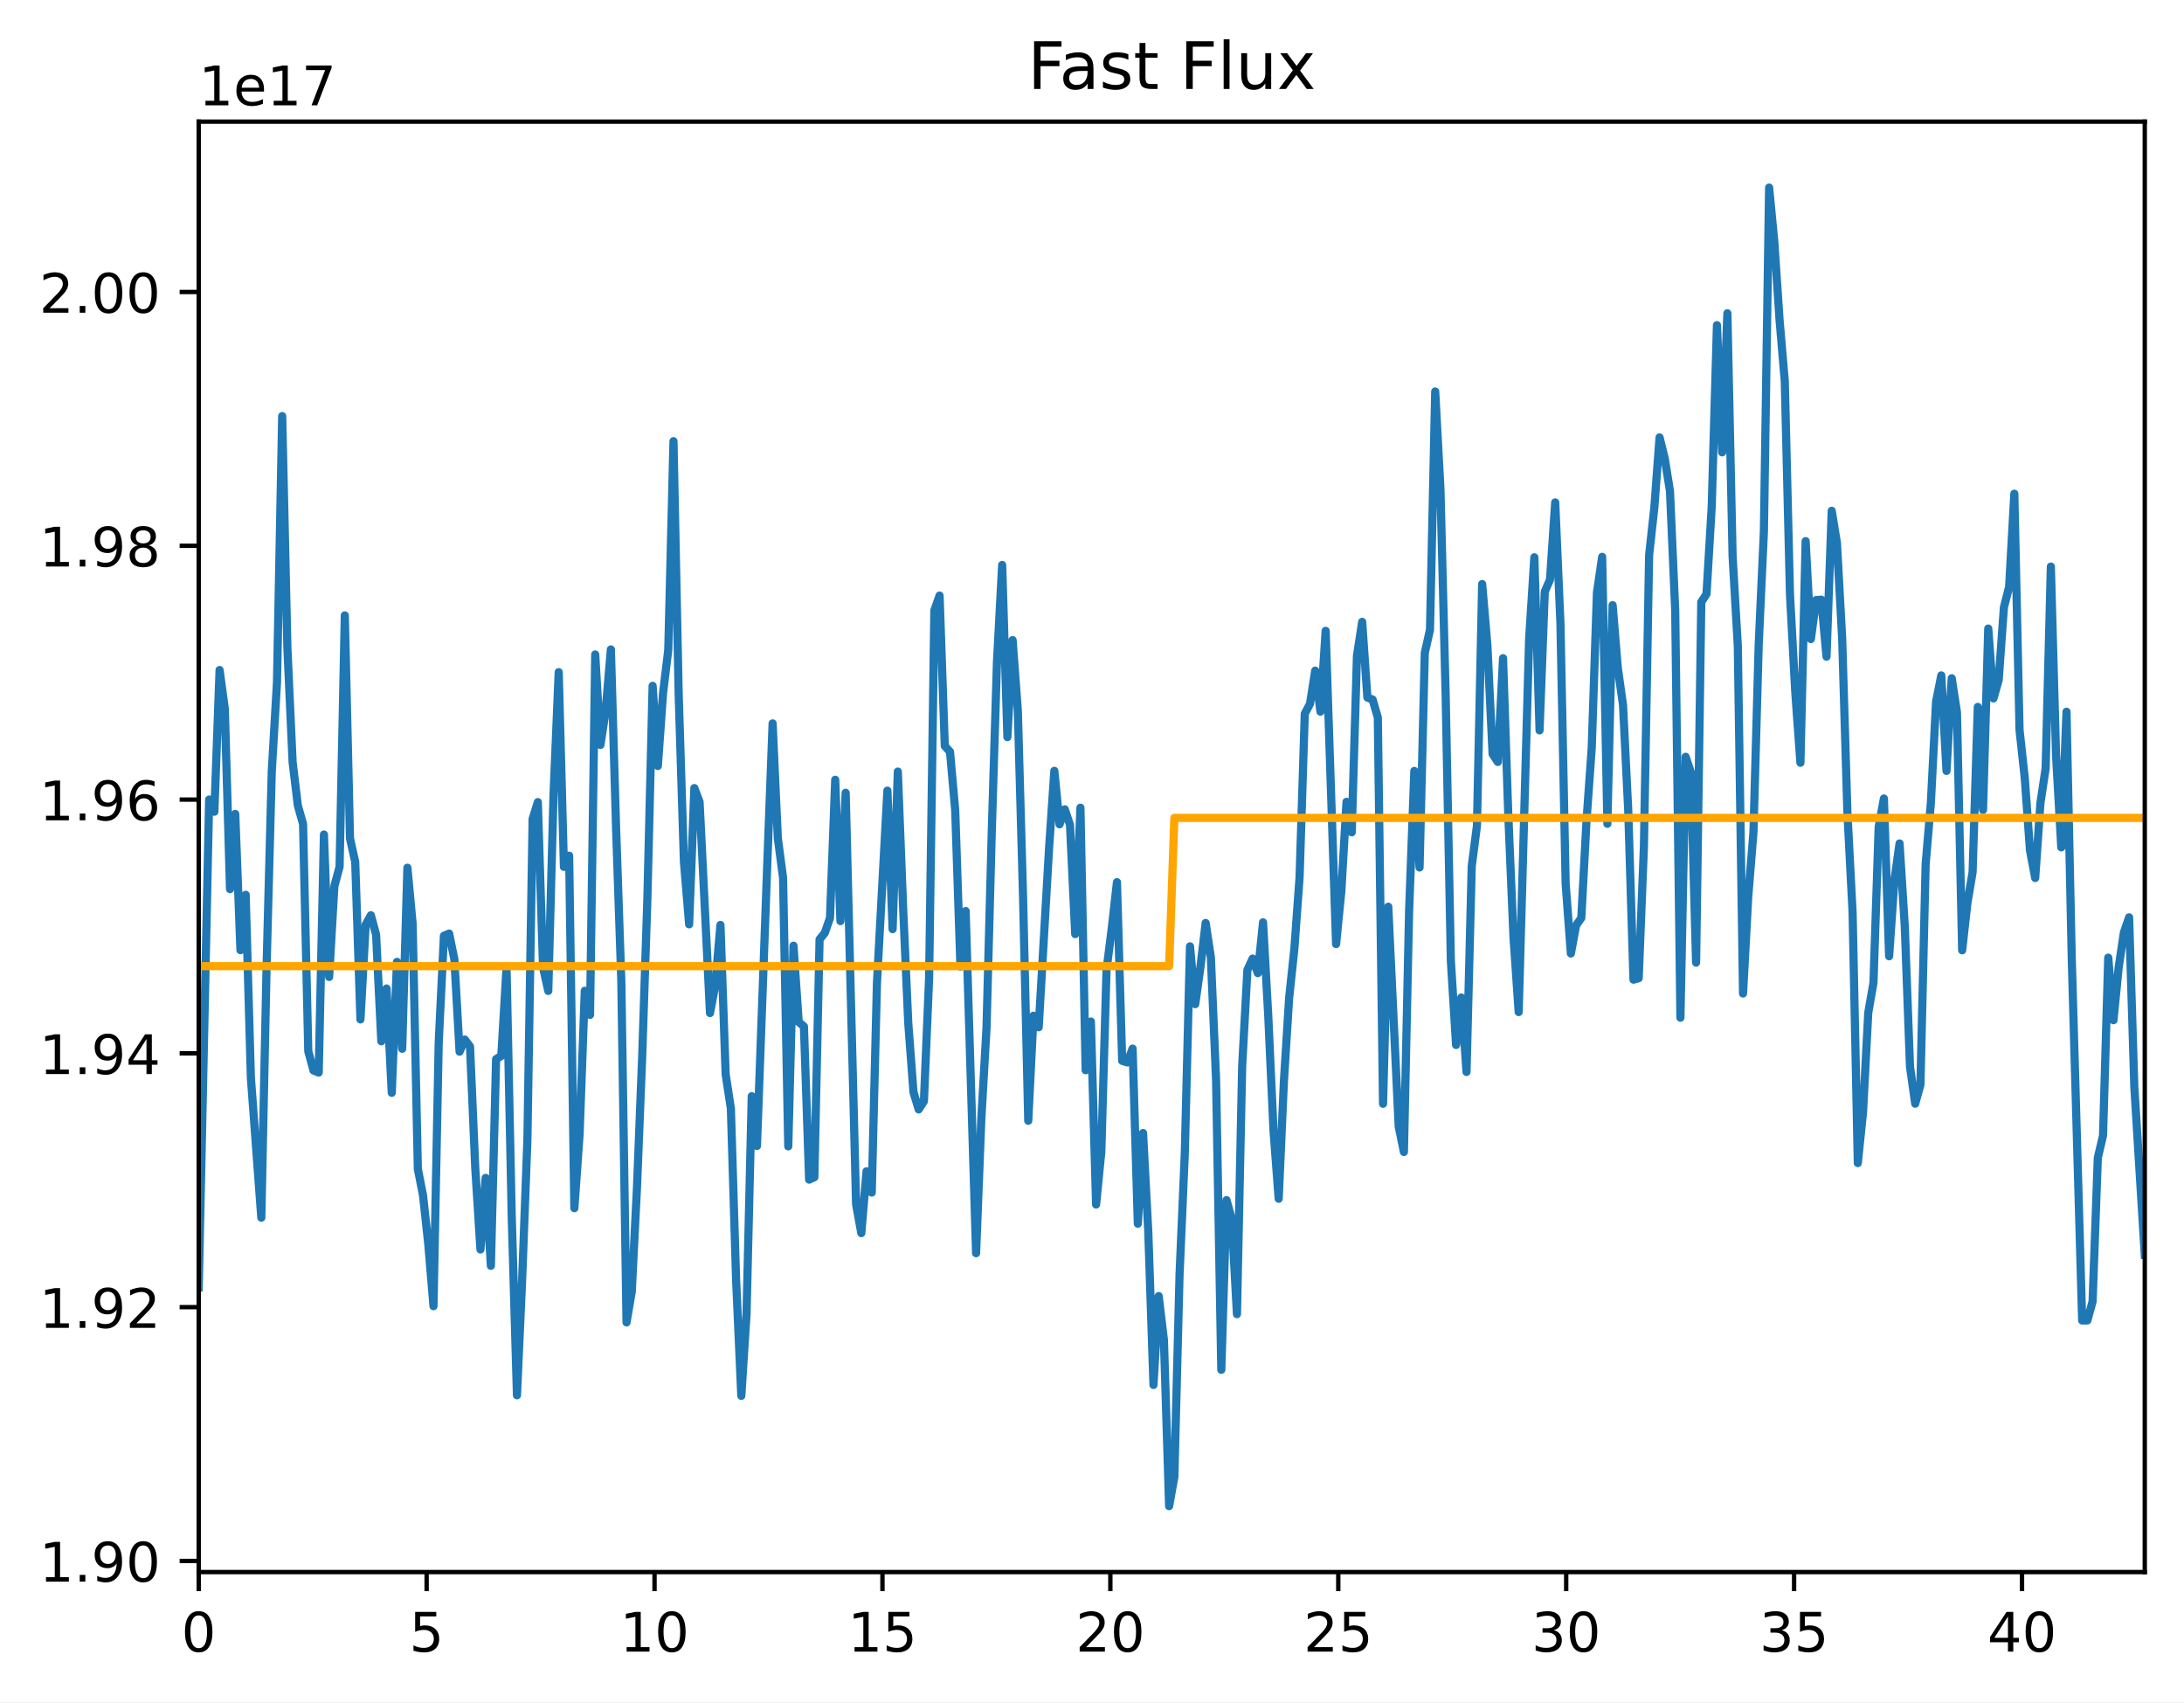
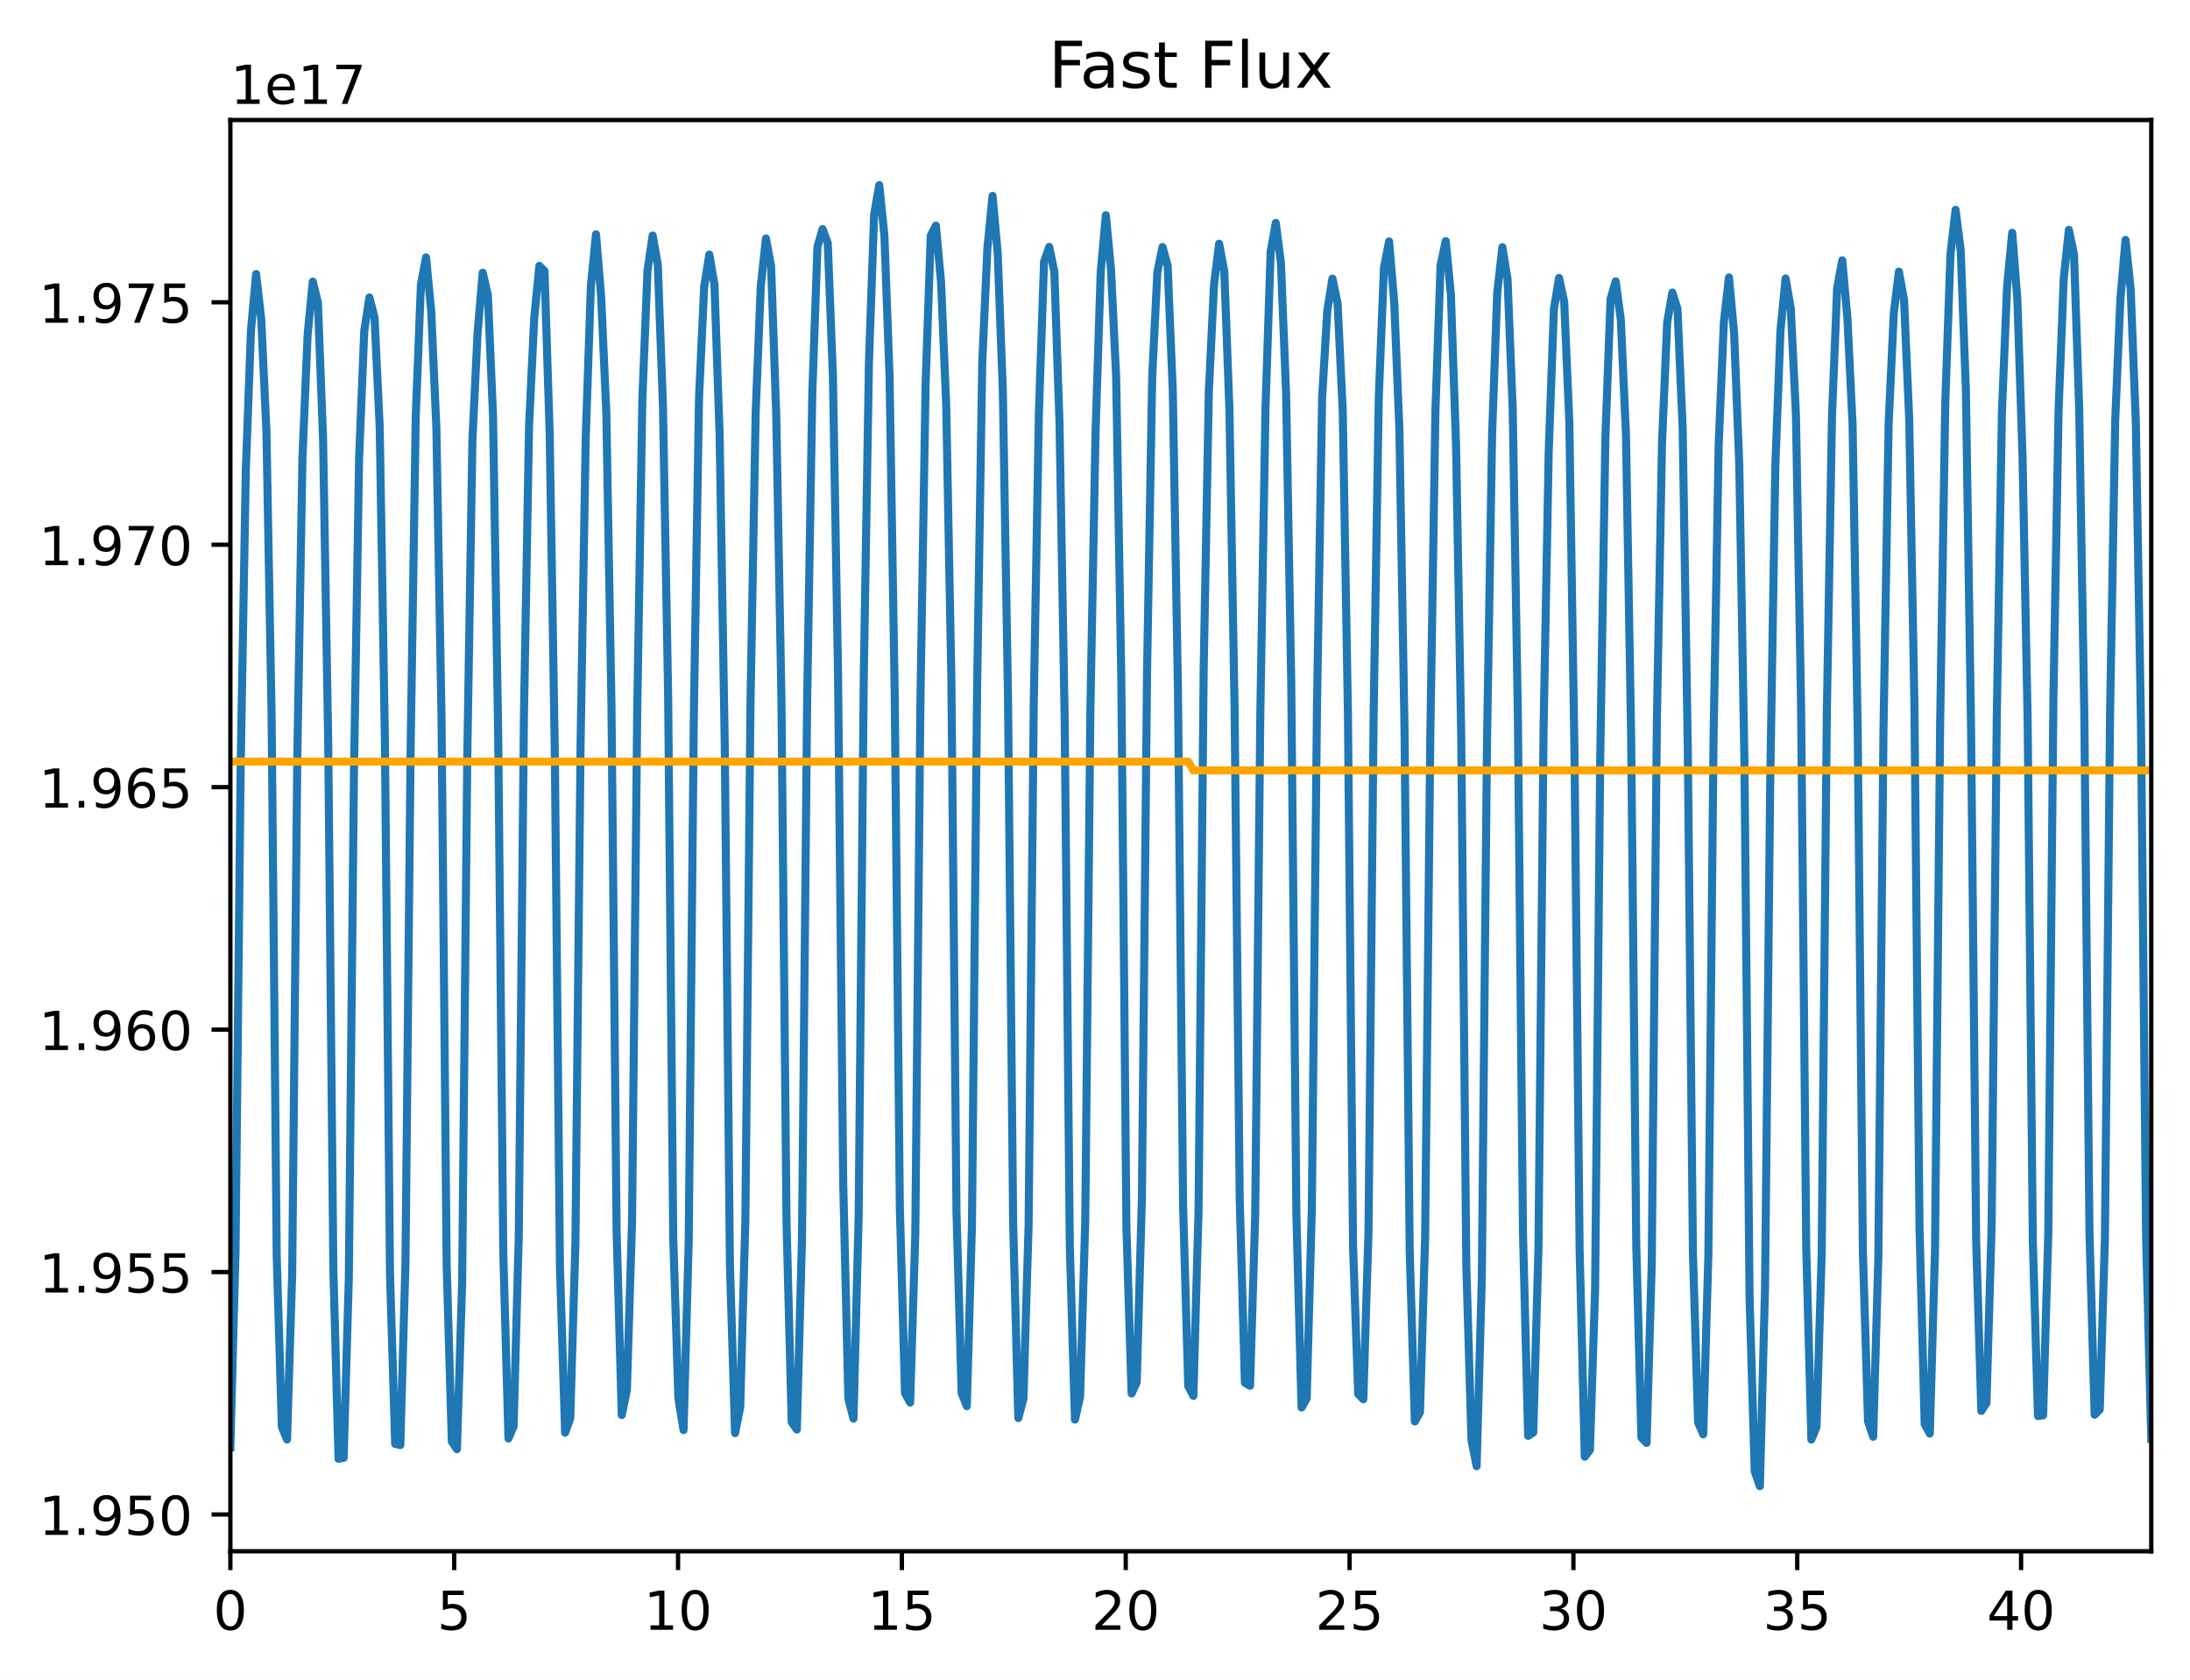
- <svg xmlns="http://www.w3.org/2000/svg" xmlns:xlink="http://www.w3.org/1999/xlink" width="400.786pt" height="312.308pt" viewBox="0 0 400.786 312.308" version="1.1">
+ <svg xmlns="http://www.w3.org/2000/svg" xmlns:xlink="http://www.w3.org/1999/xlink" width="407.148pt" height="312.308pt" viewBox="0 0 407.148 312.308" version="1.1">
  <defs>
    <style type="text/css">*{stroke-linejoin: round; stroke-linecap: butt}</style>
  </defs>
  <g id="figure_1">
    <g id="patch_1">
-       <path d="M 0 312.308  L 400.786 312.308  L 400.786 0  L 0 0  z " style="fill: #ffffff" />
+       <path d="M 0 312.308  L 407.148 312.308  L 407.148 0  L 0 0  z " style="fill: #ffffff" />
    </g>
    <g id="axes_1">
      <g id="patch_2">
-         <path d="M 36.466 288.43  L 393.586 288.43  L 393.586 22.318  L 36.466 22.318  z " style="fill: #ffffff" />
+         <path d="M 42.828 288.43  L 399.948 288.43  L 399.948 22.318  L 42.828 22.318  z " style="fill: #ffffff" />
      </g>
      <g id="matplotlib.axis_1">
        <g id="xtick_1">
          <g id="line2d_1">
            <defs>
-               <path id="mbe3ff2942a" d="M 0 0  L 0 3.5  " style="stroke: #000000; stroke-width: 0.8" />
+               <path id="mfa51ca8f72" d="M 0 0  L 0 3.5  " style="stroke: #000000; stroke-width: 0.8" />
            </defs>
            <g>
-               <use xlink:href="#mbe3ff2942a" x="36.466" y="288.43" style="stroke: #000000; stroke-width: 0.8" />
+               <use xlink:href="#mfa51ca8f72" x="42.828" y="288.43" style="stroke: #000000; stroke-width: 0.8" />
            </g>
          </g>
          <g id="text_1">
-             <g transform="translate(33.28437 303.0286) scale(0.1 -0.1)">
+             <g transform="translate(39.64688 303.0286) scale(0.1 -0.1)">
              <defs>
                <path id="DejaVuSans-30" d="M 2034 4250  Q 1547 4250 1301 3770  Q 1056 3291 1056 2328  Q 1056 1369 1301 889  Q 1547 409 2034 409  Q 2525 409 2770 889  Q 3016 1369 3016 2328  Q 3016 3291 2770 3770  Q 2525 4250 2034 4250  z M 2034 4750  Q 2819 4750 3233 4129  Q 3647 3509 3647 2328  Q 3647 1150 3233 529  Q 2819 -91 2034 -91  Q 1250 -91 836 529  Q 422 1150 422 2328  Q 422 3509 836 4129  Q 1250 4750 2034 4750  z " transform="scale(0.015625)" />
              </defs>
              <use xlink:href="#DejaVuSans-30" />
            </g>
          </g>
        </g>
        <g id="xtick_2">
          <g id="line2d_2">
            <g>
-               <use xlink:href="#mbe3ff2942a" x="78.29" y="288.43" style="stroke: #000000; stroke-width: 0.8" />
+               <use xlink:href="#mfa51ca8f72" x="84.443" y="288.43" style="stroke: #000000; stroke-width: 0.8" />
            </g>
          </g>
          <g id="text_2">
-             <g transform="translate(75.1087 303.0286) scale(0.1 -0.1)">
+             <g transform="translate(81.26149 303.0286) scale(0.1 -0.1)">
              <defs>
                <path id="DejaVuSans-35" d="M 691 4666  L 3169 4666  L 3169 4134  L 1269 4134  L 1269 2991  Q 1406 3038 1543 3061  Q 1681 3084 1819 3084  Q 2600 3084 3056 2656  Q 3513 2228 3513 1497  Q 3513 744 3044 326  Q 2575 -91 1722 -91  Q 1428 -91 1123 -41  Q 819 9 494 109  L 494 744  Q 775 591 1075 516  Q 1375 441 1709 441  Q 2250 441 2565 725  Q 2881 1009 2881 1497  Q 2881 1984 2565 2268  Q 2250 2553 1709 2553  Q 1456 2553 1204 2497  Q 953 2441 691 2322  L 691 4666  z " transform="scale(0.015625)" />
              </defs>
              <use xlink:href="#DejaVuSans-35" />
            </g>
          </g>
        </g>
        <g id="xtick_3">
          <g id="line2d_3">
            <g>
-               <use xlink:href="#mbe3ff2942a" x="120.114" y="288.43" style="stroke: #000000; stroke-width: 0.8" />
+               <use xlink:href="#mfa51ca8f72" x="126.057" y="288.43" style="stroke: #000000; stroke-width: 0.8" />
            </g>
          </g>
          <g id="text_3">
-             <g transform="translate(113.7518 303.0286) scale(0.1 -0.1)">
+             <g transform="translate(119.6949 303.0286) scale(0.1 -0.1)">
              <defs>
                <path id="DejaVuSans-31" d="M 794 531  L 1825 531  L 1825 4091  L 703 3866  L 703 4441  L 1819 4666  L 2450 4666  L 2450 531  L 3481 531  L 3481 0  L 794 0  L 794 531  z " transform="scale(0.015625)" />
              </defs>
              <use xlink:href="#DejaVuSans-31" />
              <use xlink:href="#DejaVuSans-30" x="63.623" />
            </g>
          </g>
        </g>
        <g id="xtick_4">
          <g id="line2d_4">
            <g>
-               <use xlink:href="#mbe3ff2942a" x="161.939" y="288.43" style="stroke: #000000; stroke-width: 0.8" />
+               <use xlink:href="#mfa51ca8f72" x="167.672" y="288.43" style="stroke: #000000; stroke-width: 0.8" />
            </g>
          </g>
          <g id="text_4">
-             <g transform="translate(155.5761 303.0286) scale(0.1 -0.1)">
+             <g transform="translate(161.3095 303.0286) scale(0.1 -0.1)">
              <use xlink:href="#DejaVuSans-31" />
              <use xlink:href="#DejaVuSans-35" x="63.623" />
            </g>
          </g>
        </g>
        <g id="xtick_5">
          <g id="line2d_5">
            <g>
-               <use xlink:href="#mbe3ff2942a" x="203.763" y="288.43" style="stroke: #000000; stroke-width: 0.8" />
+               <use xlink:href="#mfa51ca8f72" x="209.287" y="288.43" style="stroke: #000000; stroke-width: 0.8" />
            </g>
          </g>
          <g id="text_5">
-             <g transform="translate(197.4004 303.0286) scale(0.1 -0.1)">
+             <g transform="translate(202.9241 303.0286) scale(0.1 -0.1)">
              <defs>
                <path id="DejaVuSans-32" d="M 1228 531  L 3431 531  L 3431 0  L 469 0  L 469 531  Q 828 903 1448 1529  Q 2069 2156 2228 2338  Q 2531 2678 2651 2914  Q 2772 3150 2772 3378  Q 2772 3750 2511 3984  Q 2250 4219 1831 4219  Q 1534 4219 1204 4116  Q 875 4013 500 3803  L 500 4441  Q 881 4594 1212 4672  Q 1544 4750 1819 4750  Q 2544 4750 2975 4387  Q 3406 4025 3406 3419  Q 3406 3131 3298 2873  Q 3191 2616 2906 2266  Q 2828 2175 2409 1742  Q 1991 1309 1228 531  z " transform="scale(0.015625)" />
              </defs>
              <use xlink:href="#DejaVuSans-32" />
              <use xlink:href="#DejaVuSans-30" x="63.623" />
            </g>
          </g>
        </g>
        <g id="xtick_6">
          <g id="line2d_6">
            <g>
-               <use xlink:href="#mbe3ff2942a" x="245.587" y="288.43" style="stroke: #000000; stroke-width: 0.8" />
+               <use xlink:href="#mfa51ca8f72" x="250.901" y="288.43" style="stroke: #000000; stroke-width: 0.8" />
            </g>
          </g>
          <g id="text_6">
-             <g transform="translate(239.2248 303.0286) scale(0.1 -0.1)">
+             <g transform="translate(244.5387 303.0286) scale(0.1 -0.1)">
              <use xlink:href="#DejaVuSans-32" />
              <use xlink:href="#DejaVuSans-35" x="63.623" />
            </g>
          </g>
        </g>
        <g id="xtick_7">
          <g id="line2d_7">
            <g>
-               <use xlink:href="#mbe3ff2942a" x="287.412" y="288.43" style="stroke: #000000; stroke-width: 0.8" />
+               <use xlink:href="#mfa51ca8f72" x="292.516" y="288.43" style="stroke: #000000; stroke-width: 0.8" />
            </g>
          </g>
          <g id="text_7">
-             <g transform="translate(281.0491 303.0286) scale(0.1 -0.1)">
+             <g transform="translate(286.1533 303.0286) scale(0.1 -0.1)">
              <defs>
                <path id="DejaVuSans-33" d="M 2597 2516  Q 3050 2419 3304 2112  Q 3559 1806 3559 1356  Q 3559 666 3084 287  Q 2609 -91 1734 -91  Q 1441 -91 1130 -33  Q 819 25 488 141  L 488 750  Q 750 597 1062 519  Q 1375 441 1716 441  Q 2309 441 2620 675  Q 2931 909 2931 1356  Q 2931 1769 2642 2001  Q 2353 2234 1838 2234  L 1294 2234  L 1294 2753  L 1863 2753  Q 2328 2753 2575 2939  Q 2822 3125 2822 3475  Q 2822 3834 2567 4026  Q 2313 4219 1838 4219  Q 1578 4219 1281 4162  Q 984 4106 628 3988  L 628 4550  Q 988 4650 1302 4700  Q 1616 4750 1894 4750  Q 2613 4750 3031 4423  Q 3450 4097 3450 3541  Q 3450 3153 3228 2886  Q 3006 2619 2597 2516  z " transform="scale(0.015625)" />
              </defs>
              <use xlink:href="#DejaVuSans-33" />
              <use xlink:href="#DejaVuSans-30" x="63.623" />
            </g>
          </g>
        </g>
        <g id="xtick_8">
          <g id="line2d_8">
            <g>
-               <use xlink:href="#mbe3ff2942a" x="329.236" y="288.43" style="stroke: #000000; stroke-width: 0.8" />
+               <use xlink:href="#mfa51ca8f72" x="334.13" y="288.43" style="stroke: #000000; stroke-width: 0.8" />
            </g>
          </g>
          <g id="text_8">
-             <g transform="translate(322.8734 303.0286) scale(0.1 -0.1)">
+             <g transform="translate(327.7679 303.0286) scale(0.1 -0.1)">
              <use xlink:href="#DejaVuSans-33" />
              <use xlink:href="#DejaVuSans-35" x="63.623" />
            </g>
          </g>
        </g>
        <g id="xtick_9">
          <g id="line2d_9">
            <g>
-               <use xlink:href="#mbe3ff2942a" x="371.06" y="288.43" style="stroke: #000000; stroke-width: 0.8" />
+               <use xlink:href="#mfa51ca8f72" x="375.745" y="288.43" style="stroke: #000000; stroke-width: 0.8" />
            </g>
          </g>
          <g id="text_9">
-             <g transform="translate(364.6977 303.0286) scale(0.1 -0.1)">
+             <g transform="translate(369.3826 303.0286) scale(0.1 -0.1)">
              <defs>
                <path id="DejaVuSans-34" d="M 2419 4116  L 825 1625  L 2419 1625  L 2419 4116  z M 2253 4666  L 3047 4666  L 3047 1625  L 3713 1625  L 3713 1100  L 3047 1100  L 3047 0  L 2419 0  L 2419 1100  L 313 1100  L 313 1709  L 2253 4666  z " transform="scale(0.015625)" />
              </defs>
              <use xlink:href="#DejaVuSans-34" />
              <use xlink:href="#DejaVuSans-30" x="63.623" />
            </g>
          </g>
        </g>
      </g>
      <g id="matplotlib.axis_2">
        <g id="ytick_1">
          <g id="line2d_10">
            <defs>
-               <path id="mb8bbb05f31" d="M 0 0  L -3.5 0  " style="stroke: #000000; stroke-width: 0.8" />
+               <path id="mcc41ab7197" d="M 0 0  L -3.5 0  " style="stroke: #000000; stroke-width: 0.8" />
            </defs>
            <g>
-               <use xlink:href="#mb8bbb05f31" x="36.466" y="286.388" style="stroke: #000000; stroke-width: 0.8" />
+               <use xlink:href="#mcc41ab7197" x="42.828" y="281.589" style="stroke: #000000; stroke-width: 0.8" />
            </g>
          </g>
          <g id="text_10">
-             <g transform="translate(7.2 290.1868) scale(0.1 -0.1)">
+             <g transform="translate(7.2 285.3887) scale(0.1 -0.1)">
              <defs>
                <path id="DejaVuSans-2e" d="M 684 794  L 1344 794  L 1344 0  L 684 0  L 684 794  z " transform="scale(0.015625)" />
                <path id="DejaVuSans-39" d="M 703 97  L 703 672  Q 941 559 1184 500  Q 1428 441 1663 441  Q 2288 441 2617 861  Q 2947 1281 2994 2138  Q 2813 1869 2534 1725  Q 2256 1581 1919 1581  Q 1219 1581 811 2004  Q 403 2428 403 3163  Q 403 3881 828 4315  Q 1253 4750 1959 4750  Q 2769 4750 3195 4129  Q 3622 3509 3622 2328  Q 3622 1225 3098 567  Q 2575 -91 1691 -91  Q 1453 -91 1209 -44  Q 966 3 703 97  z M 1959 2075  Q 2384 2075 2632 2365  Q 2881 2656 2881 3163  Q 2881 3666 2632 3958  Q 2384 4250 1959 4250  Q 1534 4250 1286 3958  Q 1038 3666 1038 3163  Q 1038 2656 1286 2365  Q 1534 2075 1959 2075  z " transform="scale(0.015625)" />
              </defs>
              <use xlink:href="#DejaVuSans-31" />
              <use xlink:href="#DejaVuSans-2e" x="63.623" />
              <use xlink:href="#DejaVuSans-39" x="95.41" />
-               <use xlink:href="#DejaVuSans-30" x="159.033" />
+               <use xlink:href="#DejaVuSans-35" x="159.033" />
+               <use xlink:href="#DejaVuSans-30" x="222.656" />
            </g>
          </g>
        </g>
        <g id="ytick_2">
          <g id="line2d_11">
            <g>
-               <use xlink:href="#mb8bbb05f31" x="36.466" y="239.825" style="stroke: #000000; stroke-width: 0.8" />
+               <use xlink:href="#mcc41ab7197" x="42.828" y="236.512" style="stroke: #000000; stroke-width: 0.8" />
            </g>
          </g>
          <g id="text_11">
-             <g transform="translate(7.2 243.6245) scale(0.1 -0.1)">
-               <use xlink:href="#DejaVuSans-31" />
-               <use xlink:href="#DejaVuSans-2e" x="63.623" />
-               <use xlink:href="#DejaVuSans-39" x="95.41" />
-               <use xlink:href="#DejaVuSans-32" x="159.033" />
+             <g transform="translate(7.2 240.3116) scale(0.1 -0.1)">
+               <use xlink:href="#DejaVuSans-31" />
+               <use xlink:href="#DejaVuSans-2e" x="63.623" />
+               <use xlink:href="#DejaVuSans-39" x="95.41" />
+               <use xlink:href="#DejaVuSans-35" x="159.033" />
+               <use xlink:href="#DejaVuSans-35" x="222.656" />
            </g>
          </g>
        </g>
        <g id="ytick_3">
          <g id="line2d_12">
            <g>
-               <use xlink:href="#mb8bbb05f31" x="36.466" y="193.263" style="stroke: #000000; stroke-width: 0.8" />
+               <use xlink:href="#mcc41ab7197" x="42.828" y="191.435" style="stroke: #000000; stroke-width: 0.8" />
            </g>
          </g>
          <g id="text_12">
-             <g transform="translate(7.2 197.0622) scale(0.1 -0.1)">
-               <use xlink:href="#DejaVuSans-31" />
-               <use xlink:href="#DejaVuSans-2e" x="63.623" />
-               <use xlink:href="#DejaVuSans-39" x="95.41" />
-               <use xlink:href="#DejaVuSans-34" x="159.033" />
+             <g transform="translate(7.2 195.2346) scale(0.1 -0.1)">
+               <defs>
+                 <path id="DejaVuSans-36" d="M 2113 2584  Q 1688 2584 1439 2293  Q 1191 2003 1191 1497  Q 1191 994 1439 701  Q 1688 409 2113 409  Q 2538 409 2786 701  Q 3034 994 3034 1497  Q 3034 2003 2786 2293  Q 2538 2584 2113 2584  z M 3366 4563  L 3366 3988  Q 3128 4100 2886 4159  Q 2644 4219 2406 4219  Q 1781 4219 1451 3797  Q 1122 3375 1075 2522  Q 1259 2794 1537 2939  Q 1816 3084 2150 3084  Q 2853 3084 3261 2657  Q 3669 2231 3669 1497  Q 3669 778 3244 343  Q 2819 -91 2113 -91  Q 1303 -91 875 529  Q 447 1150 447 2328  Q 447 3434 972 4092  Q 1497 4750 2381 4750  Q 2619 4750 2861 4703  Q 3103 4656 3366 4563  z " transform="scale(0.015625)" />
+               </defs>
+               <use xlink:href="#DejaVuSans-31" />
+               <use xlink:href="#DejaVuSans-2e" x="63.623" />
+               <use xlink:href="#DejaVuSans-39" x="95.41" />
+               <use xlink:href="#DejaVuSans-36" x="159.033" />
+               <use xlink:href="#DejaVuSans-30" x="222.656" />
            </g>
          </g>
        </g>
        <g id="ytick_4">
          <g id="line2d_13">
            <g>
-               <use xlink:href="#mb8bbb05f31" x="36.466" y="146.701" style="stroke: #000000; stroke-width: 0.8" />
+               <use xlink:href="#mcc41ab7197" x="42.828" y="146.358" style="stroke: #000000; stroke-width: 0.8" />
            </g>
          </g>
          <g id="text_13">
-             <g transform="translate(7.2 150.4999) scale(0.1 -0.1)">
-               <defs>
-                 <path id="DejaVuSans-36" d="M 2113 2584  Q 1688 2584 1439 2293  Q 1191 2003 1191 1497  Q 1191 994 1439 701  Q 1688 409 2113 409  Q 2538 409 2786 701  Q 3034 994 3034 1497  Q 3034 2003 2786 2293  Q 2538 2584 2113 2584  z M 3366 4563  L 3366 3988  Q 3128 4100 2886 4159  Q 2644 4219 2406 4219  Q 1781 4219 1451 3797  Q 1122 3375 1075 2522  Q 1259 2794 1537 2939  Q 1816 3084 2150 3084  Q 2853 3084 3261 2657  Q 3669 2231 3669 1497  Q 3669 778 3244 343  Q 2819 -91 2113 -91  Q 1303 -91 875 529  Q 447 1150 447 2328  Q 447 3434 972 4092  Q 1497 4750 2381 4750  Q 2619 4750 2861 4703  Q 3103 4656 3366 4563  z " transform="scale(0.015625)" />
-               </defs>
+             <g transform="translate(7.2 150.1575) scale(0.1 -0.1)">
              <use xlink:href="#DejaVuSans-31" />
              <use xlink:href="#DejaVuSans-2e" x="63.623" />
              <use xlink:href="#DejaVuSans-39" x="95.41" />
              <use xlink:href="#DejaVuSans-36" x="159.033" />
+               <use xlink:href="#DejaVuSans-35" x="222.656" />
            </g>
          </g>
        </g>
        <g id="ytick_5">
          <g id="line2d_14">
            <g>
-               <use xlink:href="#mb8bbb05f31" x="36.466" y="100.138" style="stroke: #000000; stroke-width: 0.8" />
+               <use xlink:href="#mcc41ab7197" x="42.828" y="101.281" style="stroke: #000000; stroke-width: 0.8" />
            </g>
          </g>
          <g id="text_14">
-             <g transform="translate(7.2 103.9376) scale(0.1 -0.1)">
-               <defs>
-                 <path id="DejaVuSans-38" d="M 2034 2216  Q 1584 2216 1326 1975  Q 1069 1734 1069 1313  Q 1069 891 1326 650  Q 1584 409 2034 409  Q 2484 409 2743 651  Q 3003 894 3003 1313  Q 3003 1734 2745 1975  Q 2488 2216 2034 2216  z M 1403 2484  Q 997 2584 770 2862  Q 544 3141 544 3541  Q 544 4100 942 4425  Q 1341 4750 2034 4750  Q 2731 4750 3128 4425  Q 3525 4100 3525 3541  Q 3525 3141 3298 2862  Q 3072 2584 2669 2484  Q 3125 2378 3379 2068  Q 3634 1759 3634 1313  Q 3634 634 3220 271  Q 2806 -91 2034 -91  Q 1263 -91 848 271  Q 434 634 434 1313  Q 434 1759 690 2068  Q 947 2378 1403 2484  z M 1172 3481  Q 1172 3119 1398 2916  Q 1625 2713 2034 2713  Q 2441 2713 2670 2916  Q 2900 3119 2900 3481  Q 2900 3844 2670 4047  Q 2441 4250 2034 4250  Q 1625 4250 1398 4047  Q 1172 3844 1172 3481  z " transform="scale(0.015625)" />
-               </defs>
-               <use xlink:href="#DejaVuSans-31" />
-               <use xlink:href="#DejaVuSans-2e" x="63.623" />
-               <use xlink:href="#DejaVuSans-39" x="95.41" />
-               <use xlink:href="#DejaVuSans-38" x="159.033" />
+             <g transform="translate(7.2 105.0805) scale(0.1 -0.1)">
+               <defs>
+                 <path id="DejaVuSans-37" d="M 525 4666  L 3525 4666  L 3525 4397  L 1831 0  L 1172 0  L 2766 4134  L 525 4134  L 525 4666  z " transform="scale(0.015625)" />
+               </defs>
+               <use xlink:href="#DejaVuSans-31" />
+               <use xlink:href="#DejaVuSans-2e" x="63.623" />
+               <use xlink:href="#DejaVuSans-39" x="95.41" />
+               <use xlink:href="#DejaVuSans-37" x="159.033" />
+               <use xlink:href="#DejaVuSans-30" x="222.656" />
            </g>
          </g>
        </g>
        <g id="ytick_6">
          <g id="line2d_15">
            <g>
-               <use xlink:href="#mb8bbb05f31" x="36.466" y="53.576" style="stroke: #000000; stroke-width: 0.8" />
+               <use xlink:href="#mcc41ab7197" x="42.828" y="56.204" style="stroke: #000000; stroke-width: 0.8" />
            </g>
          </g>
          <g id="text_15">
-             <g transform="translate(7.2 57.37529) scale(0.1 -0.1)">
-               <use xlink:href="#DejaVuSans-32" />
-               <use xlink:href="#DejaVuSans-2e" x="63.623" />
-               <use xlink:href="#DejaVuSans-30" x="95.41" />
-               <use xlink:href="#DejaVuSans-30" x="159.033" />
+             <g transform="translate(7.2 60.00343) scale(0.1 -0.1)">
+               <use xlink:href="#DejaVuSans-31" />
+               <use xlink:href="#DejaVuSans-2e" x="63.623" />
+               <use xlink:href="#DejaVuSans-39" x="95.41" />
+               <use xlink:href="#DejaVuSans-37" x="159.033" />
+               <use xlink:href="#DejaVuSans-35" x="222.656" />
            </g>
          </g>
        </g>
        <g id="text_16">
-           <g transform="translate(36.46563 19.31812) scale(0.1 -0.1)">
+           <g transform="translate(42.82812 19.31812) scale(0.1 -0.1)">
            <defs>
              <path id="DejaVuSans-65" d="M 3597 1894  L 3597 1613  L 953 1613  Q 991 1019 1311 708  Q 1631 397 2203 397  Q 2534 397 2845 478  Q 3156 559 3463 722  L 3463 178  Q 3153 47 2828 -22  Q 2503 -91 2169 -91  Q 1331 -91 842 396  Q 353 884 353 1716  Q 353 2575 817 3079  Q 1281 3584 2069 3584  Q 2775 3584 3186 3129  Q 3597 2675 3597 1894  z M 3022 2063  Q 3016 2534 2758 2815  Q 2500 3097 2075 3097  Q 1594 3097 1305 2825  Q 1016 2553 972 2059  L 3022 2063  z " transform="scale(0.015625)" />
-               <path id="DejaVuSans-37" d="M 525 4666  L 3525 4666  L 3525 4397  L 1831 0  L 1172 0  L 2766 4134  L 525 4134  L 525 4666  z " transform="scale(0.015625)" />
            </defs>
            <use xlink:href="#DejaVuSans-31" />
            <use xlink:href="#DejaVuSans-65" x="63.623" />
            <use xlink:href="#DejaVuSans-31" x="125.146" />
            <use xlink:href="#DejaVuSans-37" x="188.77" />
          </g>
        </g>
      </g>
      <g id="line2d_16">
-         <path d="M 36.466 236.21  L 38.38 146.696  L 39.338 148.928  L 40.295 122.931  L 41.253 130.034  L 42.21 163.125  L 43.168 149.337  L 44.125 174.328  L 45.082 164.174  L 46.04 197.758  L 47.955 223.417  L 48.912 177.673  L 49.87 141.546  L 50.827 125.248  L 51.784 76.342  L 52.742 118.918  L 53.699 139.857  L 54.657 147.791  L 55.614 151.188  L 56.572 192.876  L 57.529 196.4  L 58.486 196.785  L 59.444 153.111  L 60.401 179.247  L 61.359 162.589  L 62.316 159.02  L 63.274 112.908  L 64.231 153.837  L 65.188 158.16  L 66.146 187.033  L 67.103 169.658  L 68.061 167.92  L 69.018 171.514  L 69.976 191.043  L 70.933 181.36  L 71.89 200.499  L 72.848 176.475  L 73.805 192.418  L 74.763 159.207  L 75.72 169.48  L 76.678 214.45  L 77.635 219.366  L 78.592 228.229  L 79.55 239.647  L 80.507 191.293  L 81.465 171.686  L 82.422 171.282  L 83.38 176.004  L 84.337 192.951  L 85.294 190.728  L 86.252 192.006  L 87.209 214.167  L 88.167 229.241  L 89.124 216.109  L 90.081 232.241  L 91.039 194.321  L 91.996 193.731  L 92.954 177.553  L 93.911 223.331  L 94.869 255.988  L 95.826 234.618  L 96.783 209.103  L 97.741 150.253  L 98.698 147.163  L 99.656 177.502  L 100.613 181.806  L 101.571 146.003  L 102.528 123.32  L 103.485 159.049  L 104.443 156.992  L 105.4 221.659  L 106.358 208.119  L 107.315 181.779  L 108.273 186.2  L 109.23 120.073  L 110.187 136.671  L 111.145 130.379  L 112.102 119.153  L 113.06 151.998  L 114.017 179.993  L 114.975 242.62  L 115.932 236.998  L 116.889 217.935  L 117.847 193.92  L 118.804 164.728  L 119.762 125.833  L 120.719 140.532  L 121.677 127.159  L 122.634 119.236  L 123.591 80.943  L 124.549 127.557  L 125.506 158.05  L 126.464 169.589  L 127.421 144.592  L 128.379 147.131  L 130.293 185.866  L 131.251 180.769  L 132.208 169.703  L 133.166 197.123  L 134.123 203.378  L 135.081 234.767  L 136.038 256.1  L 136.995 241.123  L 137.953 201.12  L 138.91 210.251  L 140.825 157.907  L 141.783 132.722  L 142.74 153.799  L 143.697 161.021  L 144.655 210.321  L 145.612 173.513  L 146.57 187.515  L 147.527 188.317  L 148.484 216.424  L 149.442 215.989  L 150.399 172.354  L 151.357 171.159  L 152.314 168.406  L 153.272 143.064  L 154.229 168.991  L 155.186 145.463  L 157.101 220.952  L 158.059 226.242  L 159.016 214.908  L 159.974 218.805  L 160.931 180.338  L 162.846 145.058  L 163.803 170.474  L 164.761 141.566  L 165.718 166.217  L 166.676 187.716  L 167.633 200.397  L 168.59 203.546  L 169.548 202.049  L 170.505 179.313  L 171.463 111.997  L 172.42 109.269  L 173.378 136.866  L 174.335 137.923  L 175.292 148.657  L 176.25 177.334  L 177.207 167.157  L 179.122 229.928  L 180.08 205.336  L 181.037 188.592  L 181.994 152.772  L 182.952 121.485  L 183.909 103.655  L 184.867 135.239  L 185.824 117.443  L 186.782 130.366  L 187.739 164.484  L 188.696 205.634  L 189.654 186.352  L 190.611 188.476  L 192.526 155.455  L 193.484 141.428  L 194.441 151.237  L 195.398 148.485  L 196.356 151.348  L 197.313 171.382  L 198.271 148.193  L 199.228 196.352  L 200.186 187.422  L 201.143 220.999  L 202.1 211.34  L 203.058 177.936  L 204.015 170.381  L 204.973 161.853  L 205.93 194.633  L 206.888 194.922  L 207.845 192.388  L 208.802 224.514  L 209.76 207.877  L 210.717 225.885  L 211.675 254.1  L 212.632 237.793  L 213.589 245.841  L 214.547 276.334  L 215.504 270.972  L 216.462 233.791  L 217.419 211.717  L 218.377 173.628  L 219.334 184.229  L 220.291 177.445  L 221.249 169.342  L 222.206 175.648  L 223.164 198.168  L 224.121 251.319  L 225.079 220.19  L 226.036 223.662  L 226.993 241.108  L 227.951 195.597  L 228.908 177.959  L 229.866 175.876  L 230.823 178.544  L 231.781 169.221  L 232.738 186.366  L 233.695 207.316  L 234.653 219.941  L 235.61 198.376  L 236.568 183.099  L 237.525 174.099  L 238.483 160.988  L 239.44 130.938  L 240.397 129.141  L 241.355 123.044  L 242.312 130.568  L 243.27 115.74  L 245.185 173.206  L 246.142 163.582  L 247.099 147.116  L 248.057 152.703  L 249.014 120.351  L 249.972 114.094  L 250.929 127.979  L 251.887 128.345  L 252.844 131.652  L 253.801 202.509  L 254.759 166.36  L 256.674 206.671  L 257.631 211.355  L 258.589 166.979  L 259.546 141.446  L 260.503 159.16  L 261.461 119.789  L 262.418 115.544  L 263.376 71.829  L 264.333 89.628  L 265.291 127.523  L 266.248 176.286  L 267.205 191.722  L 268.163 183.015  L 269.12 196.672  L 270.078 158.914  L 271.035 151.512  L 271.992 107.158  L 272.95 118.395  L 273.907 138.358  L 274.865 139.797  L 275.822 120.764  L 276.78 149.356  L 277.737 171.856  L 278.694 185.681  L 280.609 117.222  L 281.567 102.244  L 282.524 133.998  L 283.482 108.547  L 284.439 106.353  L 285.396 92.18  L 286.354 114.287  L 287.311 162.099  L 288.269 174.935  L 289.226 169.779  L 290.184 168.423  L 291.141 150.572  L 292.098 137.213  L 293.056 108.728  L 294.013 102.168  L 294.971 151.138  L 295.928 111.028  L 296.886 122.574  L 297.843 129.366  L 298.8 148.721  L 299.758 179.743  L 300.715 179.476  L 301.673 155.408  L 302.63 101.86  L 303.588 93.119  L 304.545 80.257  L 305.502 84.139  L 306.46 90.123  L 307.417 111.987  L 308.375 186.722  L 309.332 138.853  L 310.29 141.711  L 311.247 176.617  L 312.204 110.458  L 313.162 108.984  L 314.119 92.923  L 315.077 59.656  L 316.034 82.986  L 316.992 57.48  L 317.949 102.042  L 318.906 118.531  L 319.864 182.279  L 320.821 164.462  L 321.779 152.678  L 322.736 118.36  L 323.694 97.482  L 324.651 34.414  L 325.608 44.395  L 326.566 58.689  L 327.523 69.919  L 328.481 109.114  L 329.438 126.802  L 330.395 139.939  L 331.353 99.281  L 332.31 117.25  L 333.268 110.096  L 334.225 110.023  L 335.183 120.479  L 336.14 93.717  L 337.097 99.632  L 338.055 117.055  L 339.012 148.978  L 339.97 167.396  L 340.927 213.388  L 341.885 204.063  L 342.842 185.821  L 343.799 180.308  L 344.757 151.729  L 345.714 146.508  L 346.672 175.442  L 347.629 161.632  L 348.587 154.749  L 349.544 169.926  L 350.501 195.685  L 351.459 202.496  L 352.416 199.042  L 353.374 158.579  L 354.331 147.305  L 355.289 128.733  L 356.246 123.919  L 357.203 141.443  L 358.161 124.442  L 359.118 130.686  L 360.076 174.35  L 361.033 165.722  L 361.991 160.026  L 362.948 129.7  L 363.905 148.596  L 364.863 115.321  L 365.82 128.138  L 366.778 124.759  L 367.735 111.449  L 368.693 107.673  L 369.65 90.585  L 370.607 133.943  L 371.565 142.757  L 372.522 156.024  L 373.48 161.089  L 374.437 147.347  L 375.395 140.969  L 376.352 103.954  L 377.309 138.608  L 378.267 155.467  L 379.224 130.582  L 380.182 175.65  L 382.097 242.268  L 383.054 242.264  L 384.011 238.781  L 384.969 212.43  L 385.926 208.335  L 386.884 175.703  L 387.841 187.176  L 388.798 177.488  L 389.756 171.075  L 390.713 168.307  L 391.671 199.419  L 393.586 230.228  L 393.586 230.228  " clip-path="url(#p938a3e92ab)" style="fill: none; stroke: #1f77b4; stroke-width: 1.5; stroke-linecap: square" />
+         <path d="M 42.828 269.093  L 43.786 232.842  L 44.743 142.379  L 45.7 87.441  L 46.658 61.432  L 47.615 50.942  L 48.573 59.4  L 49.53 80.155  L 50.488 132.602  L 51.445 233.568  L 52.402 265.31  L 53.36 267.641  L 54.317 237.05  L 55.275 140.619  L 56.232 85.007  L 57.19 62.239  L 58.147 52.359  L 59.104 56.245  L 60.062 81.549  L 61.019 137.984  L 61.977 236.025  L 62.934 271.232  L 63.892 271.06  L 64.849 237.745  L 65.806 143.566  L 66.764 85.126  L 67.721 61.51  L 68.679 55.313  L 69.636 59.072  L 70.593 79.471  L 71.551 137.081  L 72.508 236.976  L 73.466 268.466  L 74.423 268.685  L 75.381 234.908  L 76.338 139.343  L 77.295 77.282  L 78.253 52.93  L 79.21 47.859  L 80.168 57.874  L 81.125 79.494  L 82.083 133.303  L 83.04 235.149  L 83.997 268.023  L 84.955 269.45  L 85.912 238.657  L 86.87 140.812  L 87.827 81.845  L 88.785 61.939  L 89.742 50.699  L 90.699 54.889  L 91.657 77.154  L 92.614 136.166  L 93.572 233.198  L 94.529 267.458  L 95.487 265.228  L 96.444 230.013  L 97.401 133.405  L 98.359 79.192  L 99.316 59.172  L 100.274 49.437  L 101.231 50.384  L 102.189 80.489  L 103.146 139.928  L 104.103 235.658  L 105.061 266.374  L 106.018 263.726  L 106.976 231.224  L 107.933 138.445  L 108.891 81.486  L 109.848 53.187  L 110.805 43.555  L 111.763 55.144  L 112.72 76.712  L 113.678 131.134  L 114.635 228.887  L 115.593 263.11  L 116.55 258.415  L 117.507 227.077  L 118.465 132.52  L 119.422 74.185  L 120.38 50.247  L 121.337 43.789  L 122.295 49.225  L 123.252 75.556  L 124.209 128.819  L 125.167 230.305  L 126.124 260.052  L 127.082 265.899  L 128.039 230.844  L 128.996 132.76  L 129.954 74.055  L 130.911 53.355  L 131.869 47.338  L 132.826 52.93  L 133.784 80.794  L 134.741 138.546  L 135.698 234.933  L 136.656 266.468  L 137.613 261.65  L 138.571 227.024  L 139.528 130.474  L 140.486 76.755  L 141.443 53.122  L 142.4 44.335  L 143.358 49.501  L 144.315 77.195  L 145.273 129.66  L 146.23 227.514  L 147.188 264.413  L 148.145 265.795  L 149.102 230.317  L 150.06 130.185  L 151.017 73.14  L 151.975 45.893  L 152.932 42.593  L 153.89 45.191  L 154.847 69.789  L 155.804 125.45  L 156.762 219.897  L 157.719 260.079  L 158.677 263.763  L 159.634 226.256  L 160.592 125.404  L 161.549 67.366  L 162.506 39.944  L 163.464 34.414  L 164.421 43.798  L 165.379 69.935  L 166.336 129.054  L 167.294 224.607  L 168.251 259.032  L 169.208 260.782  L 170.166 229.465  L 171.123 129.943  L 172.081 71.439  L 173.038 43.811  L 173.996 41.952  L 174.953 52.448  L 175.91 75.254  L 176.868 126.119  L 177.825 225.455  L 178.783 259.021  L 179.74 261.443  L 180.698 227.858  L 181.655 127.997  L 182.612 67.399  L 183.57 46.142  L 184.527 36.417  L 185.485 47.061  L 186.442 72.768  L 187.399 129.49  L 188.357 227.346  L 189.314 263.659  L 190.272 260.059  L 191.229 227.854  L 192.187 130.899  L 193.144 76.788  L 194.101 48.676  L 195.059 45.904  L 196.016 50.515  L 196.974 78.626  L 197.931 133.434  L 198.889 231.716  L 199.846 263.939  L 200.803 259.713  L 201.761 227.014  L 202.718 131.867  L 203.676 80.341  L 204.633 50.617  L 205.591 40.018  L 206.548 50.092  L 207.505 70.008  L 208.463 126.138  L 209.42 228.399  L 210.378 259.091  L 211.335 257.004  L 212.293 222.819  L 213.25 124.984  L 214.207 70.11  L 215.165 50.632  L 216.122 45.925  L 217.08 49.379  L 218.037 72.717  L 218.995 128.276  L 219.952 224.217  L 220.909 257.743  L 221.867 259.536  L 222.824 225.099  L 223.782 124.188  L 224.739 72.759  L 225.697 52.957  L 226.654 45.314  L 227.611 50.442  L 228.569 76.251  L 229.526 131.928  L 230.484 223.217  L 231.441 257.098  L 232.399 257.653  L 233.356 225.986  L 234.313 132.443  L 235.271 75.919  L 236.228 46.816  L 237.186 41.448  L 238.143 48.905  L 239.101 73.141  L 240.058 126.957  L 241.015 225.852  L 241.973 261.709  L 242.93 260.028  L 243.888 224.678  L 244.845 131.196  L 245.802 73.884  L 246.76 57.788  L 247.717 51.804  L 248.675 56.391  L 249.632 76.325  L 250.59 132.195  L 251.547 231.697  L 252.504 259.194  L 253.462 260.167  L 254.419 229.047  L 255.377 132.691  L 256.334 73.819  L 257.292 49.822  L 258.249 44.89  L 259.206 56.189  L 260.164 79.792  L 261.121 135.85  L 262.079 232.618  L 263.036 264.298  L 263.994 262.588  L 264.951 229.989  L 265.908 137.118  L 266.866 76.234  L 267.823 49.313  L 268.781 44.827  L 269.738 54.762  L 270.696 82.689  L 271.653 136.479  L 272.61 235.465  L 273.568 267.755  L 274.525 272.601  L 275.483 237.984  L 276.44 138.916  L 277.398 80.798  L 278.355 54.423  L 279.312 45.958  L 280.27 51.891  L 281.227 75.936  L 282.185 132.636  L 283.142 229.377  L 284.1 266.969  L 285.057 266.346  L 286.014 232.343  L 286.972 135.275  L 287.929 83.834  L 288.887 57.494  L 289.844 51.679  L 290.802 56.104  L 291.759 78.426  L 292.716 140.167  L 293.674 232.556  L 294.631 270.849  L 295.589 269.576  L 296.546 239.773  L 297.504 140.845  L 298.461 81.394  L 299.418 55.628  L 300.376 52.3  L 301.333 59.455  L 302.291 80.875  L 303.248 136.967  L 304.205 231.647  L 305.163 267.301  L 306.12 268.279  L 307.078 235.04  L 308.035 133.932  L 308.993 82.299  L 309.95 59.937  L 310.907 54.4  L 311.865 57.405  L 312.822 79.49  L 313.78 139.004  L 314.737 233.027  L 315.695 264.459  L 316.652 266.685  L 317.609 233.305  L 318.567 137.488  L 319.524 82.612  L 320.482 59.96  L 321.439 51.579  L 322.397 62.003  L 323.354 86.426  L 324.311 141.613  L 325.269 241.404  L 326.226 273.553  L 327.184 276.334  L 328.141 239.461  L 329.099 145.872  L 330.056 86.688  L 331.013 61.43  L 331.971 51.783  L 332.928 57.354  L 333.886 77.093  L 334.843 131.218  L 335.801 231.886  L 336.758 267.659  L 337.715 265.301  L 338.673 233.174  L 339.63 132.551  L 340.588 77.403  L 341.545 53.593  L 342.503 48.403  L 343.46 59.209  L 344.417 78.876  L 345.375 136.016  L 346.332 232.742  L 347.29 264.28  L 348.247 267.143  L 349.205 233.93  L 350.162 135.857  L 351.119 78.807  L 352.077 58.248  L 353.034 50.495  L 353.992 55.842  L 354.949 78.039  L 355.907 130.558  L 356.864 228.442  L 357.821 264.803  L 358.779 266.546  L 359.736 232.731  L 360.694 134.618  L 361.651 74.951  L 362.608 47.356  L 363.566 39.012  L 364.523 46.631  L 365.481 72.446  L 366.438 134.994  L 367.396 230.885  L 368.353 262.332  L 369.31 260.866  L 370.268 227.944  L 371.225 133.408  L 372.183 76.663  L 373.14 53.266  L 374.098 43.272  L 375.055 55.647  L 376.012 84.765  L 376.97 134.296  L 377.927 230.776  L 378.885 263.293  L 379.842 263.159  L 380.8 229.42  L 381.757 129.557  L 382.714 76.331  L 383.672 51.835  L 384.629 42.743  L 385.587 47.337  L 386.544 75.829  L 387.502 133.01  L 388.459 229.257  L 389.416 263.041  L 390.374 262.076  L 391.331 230.12  L 392.289 132.396  L 393.246 78.125  L 394.204 55.635  L 395.161 44.609  L 396.118 53.782  L 397.076 78.536  L 398.033 134.451  L 398.991 230.251  L 399.948 267.518  L 399.948 267.518  " clip-path="url(#p20c5bfa409)" style="fill: none; stroke: #1f77b4; stroke-width: 1.5; stroke-linecap: square" />
      </g>
      <g id="line2d_17">
-         <path d="M 36.466 177.265  L 214.547 177.265  L 215.504 150.058  L 393.586 150.058  L 393.586 150.058  " clip-path="url(#p938a3e92ab)" style="fill: none; stroke: #ffa500; stroke-width: 1.5; stroke-linecap: square" />
+         <path d="M 42.828 141.615  L 220.909 141.615  L 221.867 143.239  L 399.948 143.239  L 399.948 143.239  " clip-path="url(#p20c5bfa409)" style="fill: none; stroke: #ffa500; stroke-width: 1.5; stroke-linecap: square" />
      </g>
      <g id="patch_3">
-         <path d="M 36.466 288.43  L 36.466 22.318  " style="fill: none; stroke: #000000; stroke-width: 0.8; stroke-linejoin: miter; stroke-linecap: square" />
+         <path d="M 42.828 288.43  L 42.828 22.318  " style="fill: none; stroke: #000000; stroke-width: 0.8; stroke-linejoin: miter; stroke-linecap: square" />
      </g>
      <g id="patch_4">
-         <path d="M 393.586 288.43  L 393.586 22.318  " style="fill: none; stroke: #000000; stroke-width: 0.8; stroke-linejoin: miter; stroke-linecap: square" />
+         <path d="M 399.948 288.43  L 399.948 22.318  " style="fill: none; stroke: #000000; stroke-width: 0.8; stroke-linejoin: miter; stroke-linecap: square" />
      </g>
      <g id="patch_5">
-         <path d="M 36.466 288.43  L 393.586 288.43  " style="fill: none; stroke: #000000; stroke-width: 0.8; stroke-linejoin: miter; stroke-linecap: square" />
+         <path d="M 42.828 288.43  L 399.948 288.43  " style="fill: none; stroke: #000000; stroke-width: 0.8; stroke-linejoin: miter; stroke-linecap: square" />
      </g>
      <g id="patch_6">
-         <path d="M 36.466 22.318  L 393.586 22.318  " style="fill: none; stroke: #000000; stroke-width: 0.8; stroke-linejoin: miter; stroke-linecap: square" />
+         <path d="M 42.828 22.318  L 399.948 22.318  " style="fill: none; stroke: #000000; stroke-width: 0.8; stroke-linejoin: miter; stroke-linecap: square" />
      </g>
      <g id="text_17">
-         <g transform="translate(188.5891 16.31812) scale(0.12 -0.12)">
+         <g transform="translate(194.9516 16.31812) scale(0.12 -0.12)">
          <defs>
            <path id="DejaVuSans-46" d="M 628 4666  L 3309 4666  L 3309 4134  L 1259 4134  L 1259 2759  L 3109 2759  L 3109 2228  L 1259 2228  L 1259 0  L 628 0  L 628 4666  z " transform="scale(0.015625)" />
            <path id="DejaVuSans-61" d="M 2194 1759  Q 1497 1759 1228 1600  Q 959 1441 959 1056  Q 959 750 1161 570  Q 1363 391 1709 391  Q 2188 391 2477 730  Q 2766 1069 2766 1631  L 2766 1759  L 2194 1759  z M 3341 1997  L 3341 0  L 2766 0  L 2766 531  Q 2569 213 2275 61  Q 1981 -91 1556 -91  Q 1019 -91 701 211  Q 384 513 384 1019  Q 384 1609 779 1909  Q 1175 2209 1959 2209  L 2766 2209  L 2766 2266  Q 2766 2663 2505 2880  Q 2244 3097 1772 3097  Q 1472 3097 1187 3025  Q 903 2953 641 2809  L 641 3341  Q 956 3463 1253 3523  Q 1550 3584 1831 3584  Q 2591 3584 2966 3190  Q 3341 2797 3341 1997  z " transform="scale(0.015625)" />
            <path id="DejaVuSans-73" d="M 2834 3397  L 2834 2853  Q 2591 2978 2328 3040  Q 2066 3103 1784 3103  Q 1356 3103 1142 2972  Q 928 2841 928 2578  Q 928 2378 1081 2264  Q 1234 2150 1697 2047  L 1894 2003  Q 2506 1872 2764 1633  Q 3022 1394 3022 966  Q 3022 478 2636 193  Q 2250 -91 1575 -91  Q 1294 -91 989 -36  Q 684 19 347 128  L 347 722  Q 666 556 975 473  Q 1284 391 1588 391  Q 1994 391 2212 530  Q 2431 669 2431 922  Q 2431 1156 2273 1281  Q 2116 1406 1581 1522  L 1381 1569  Q 847 1681 609 1914  Q 372 2147 372 2553  Q 372 3047 722 3315  Q 1072 3584 1716 3584  Q 2034 3584 2315 3537  Q 2597 3491 2834 3397  z " transform="scale(0.015625)" />
            <path id="DejaVuSans-74" d="M 1172 4494  L 1172 3500  L 2356 3500  L 2356 3053  L 1172 3053  L 1172 1153  Q 1172 725 1289 603  Q 1406 481 1766 481  L 2356 481  L 2356 0  L 1766 0  Q 1100 0 847 248  Q 594 497 594 1153  L 594 3053  L 172 3053  L 172 3500  L 594 3500  L 594 4494  L 1172 4494  z " transform="scale(0.015625)" />
            <path id="DejaVuSans-20" transform="scale(0.015625)" />
            <path id="DejaVuSans-6c" d="M 603 4863  L 1178 4863  L 1178 0  L 603 0  L 603 4863  z " transform="scale(0.015625)" />
            <path id="DejaVuSans-75" d="M 544 1381  L 544 3500  L 1119 3500  L 1119 1403  Q 1119 906 1312 657  Q 1506 409 1894 409  Q 2359 409 2629 706  Q 2900 1003 2900 1516  L 2900 3500  L 3475 3500  L 3475 0  L 2900 0  L 2900 538  Q 2691 219 2414 64  Q 2138 -91 1772 -91  Q 1169 -91 856 284  Q 544 659 544 1381  z M 1991 3584  L 1991 3584  z " transform="scale(0.015625)" />
            <path id="DejaVuSans-78" d="M 3513 3500  L 2247 1797  L 3578 0  L 2900 0  L 1881 1375  L 863 0  L 184 0  L 1544 1831  L 300 3500  L 978 3500  L 1906 2253  L 2834 3500  L 3513 3500  z " transform="scale(0.015625)" />
          </defs>
          <use xlink:href="#DejaVuSans-46" />
          <use xlink:href="#DejaVuSans-61" x="48.395" />
          <use xlink:href="#DejaVuSans-73" x="109.674" />
          <use xlink:href="#DejaVuSans-74" x="161.773" />
          <use xlink:href="#DejaVuSans-20" x="200.982" />
          <use xlink:href="#DejaVuSans-46" x="232.77" />
          <use xlink:href="#DejaVuSans-6c" x="290.289" />
          <use xlink:href="#DejaVuSans-75" x="318.072" />
          <use xlink:href="#DejaVuSans-78" x="381.451" />
        </g>
      </g>
    </g>
  </g>
  <defs>
-     <clipPath id="p938a3e92ab">
-       <rect x="36.466" y="22.318" width="357.12" height="266.112" />
+     <clipPath id="p20c5bfa409">
+       <rect x="42.828" y="22.318" width="357.12" height="266.112" />
    </clipPath>
  </defs>
</svg>
